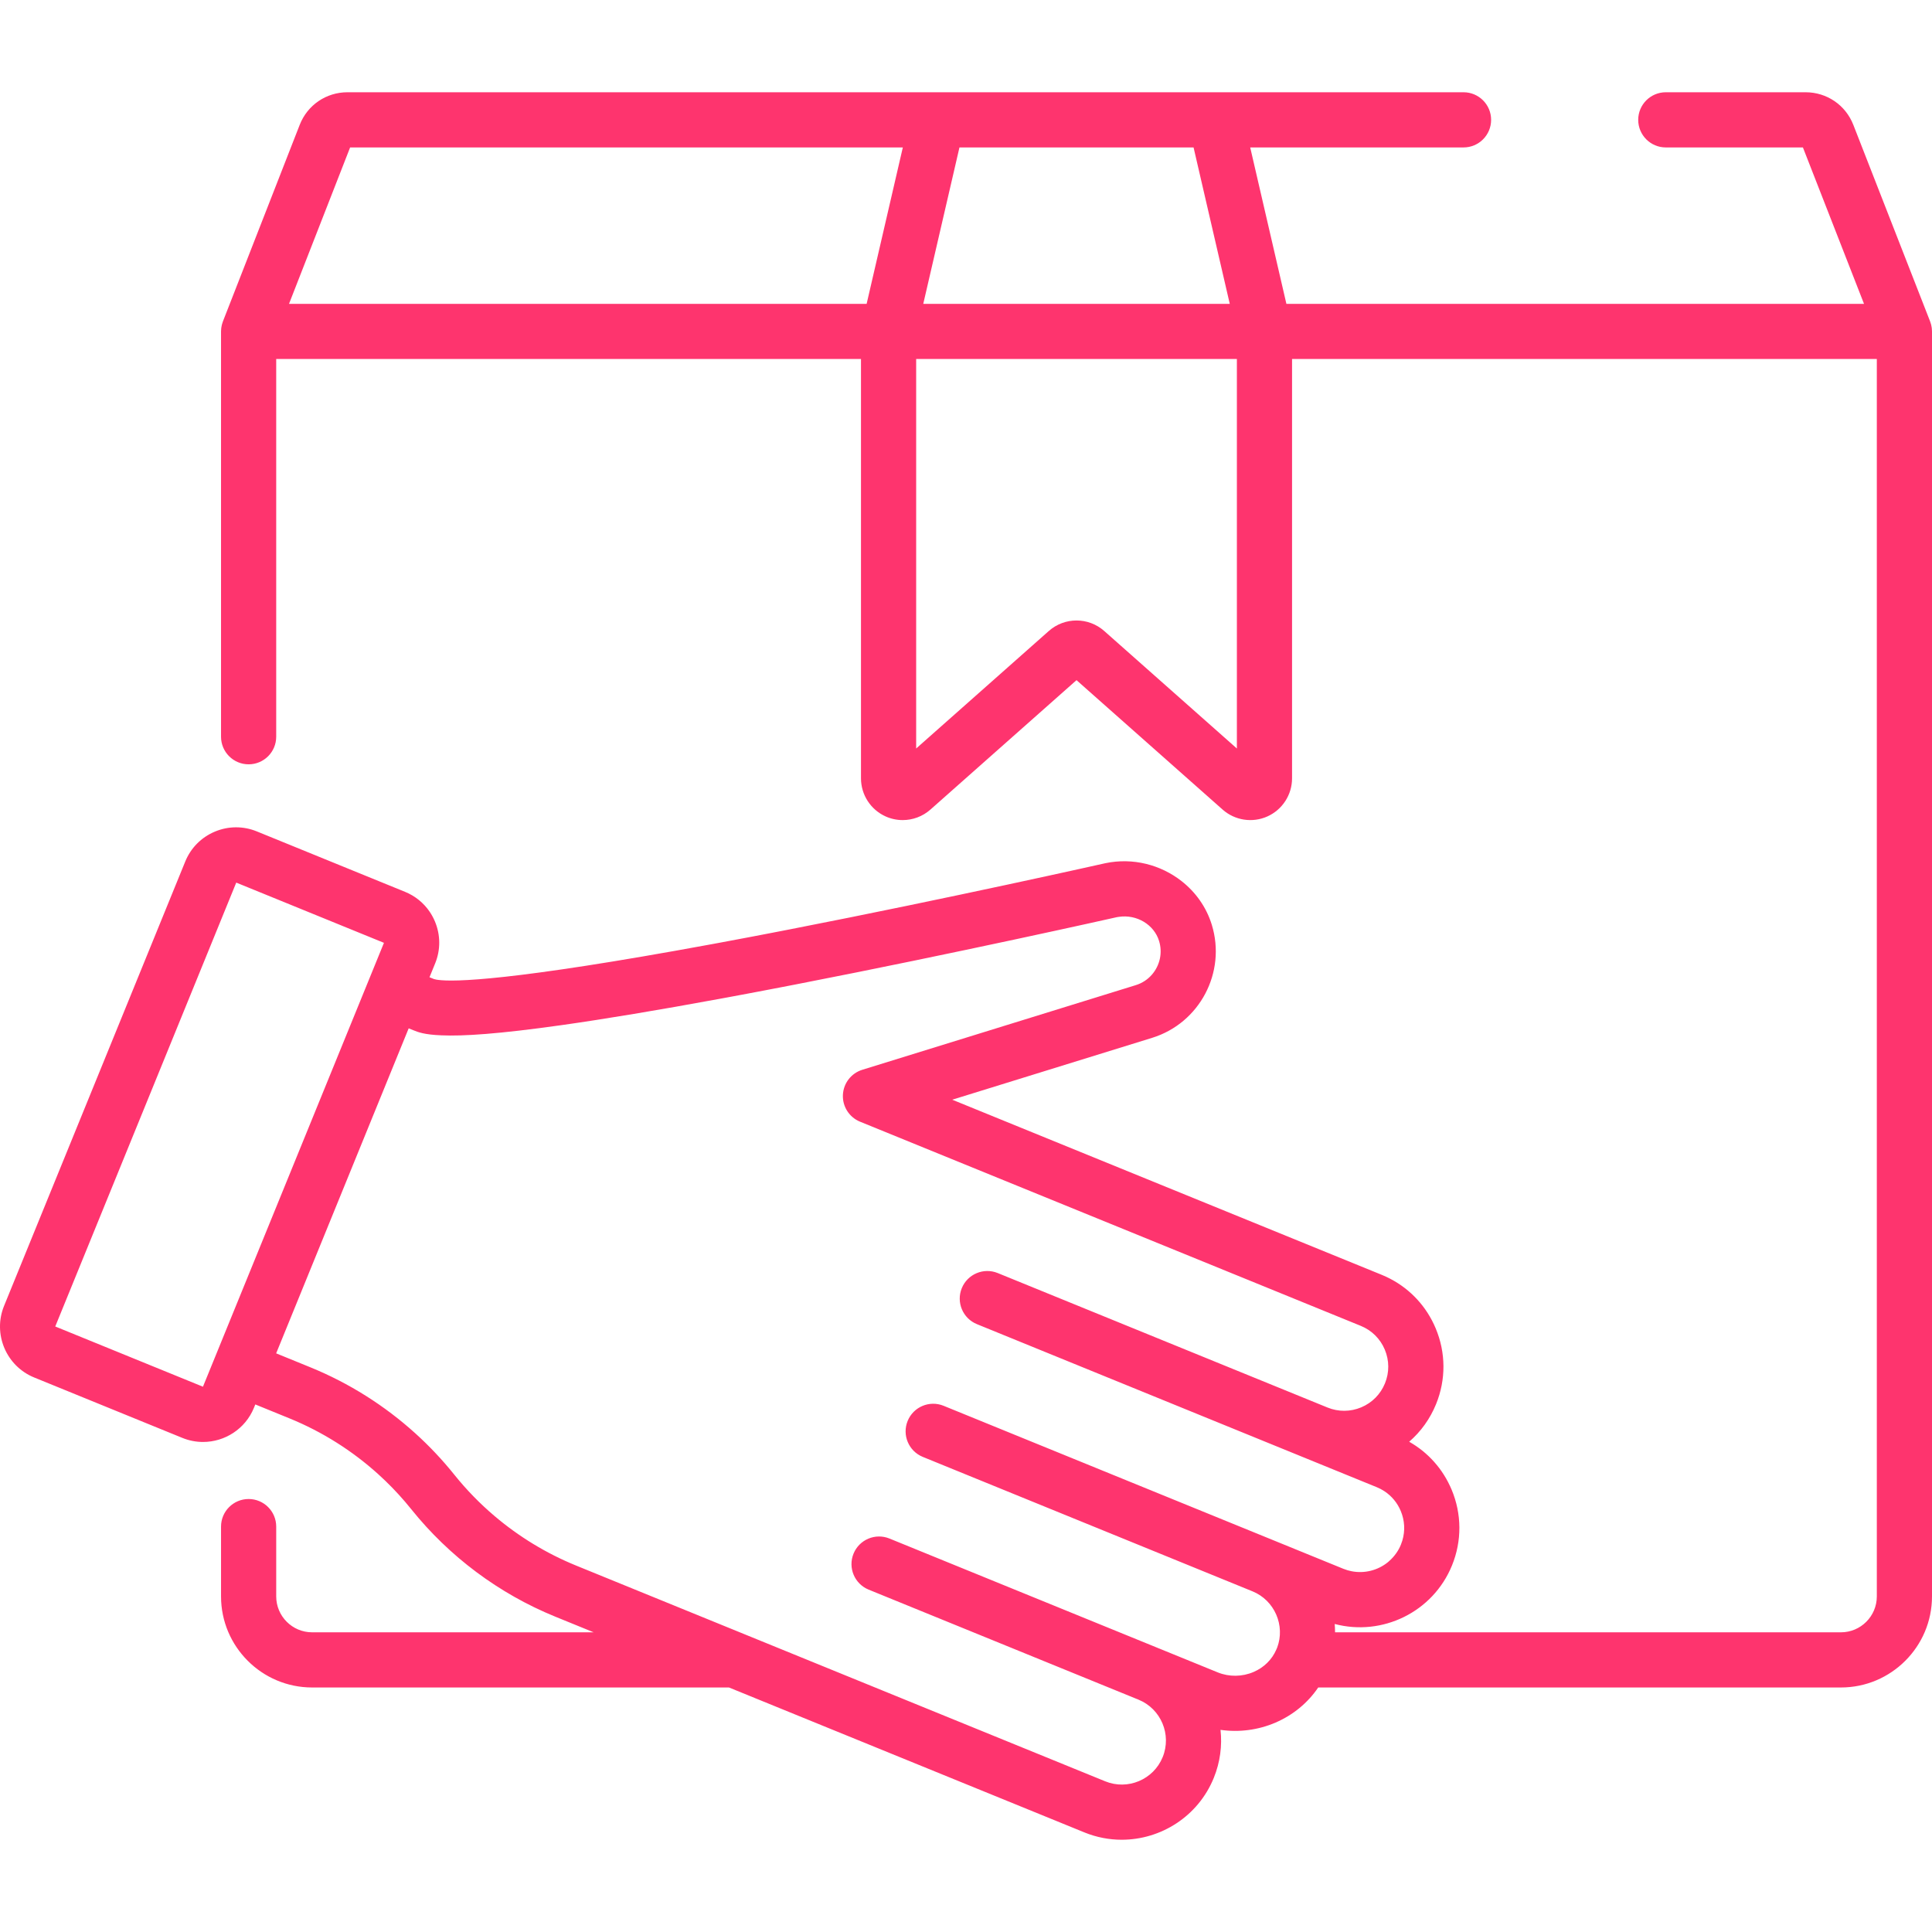
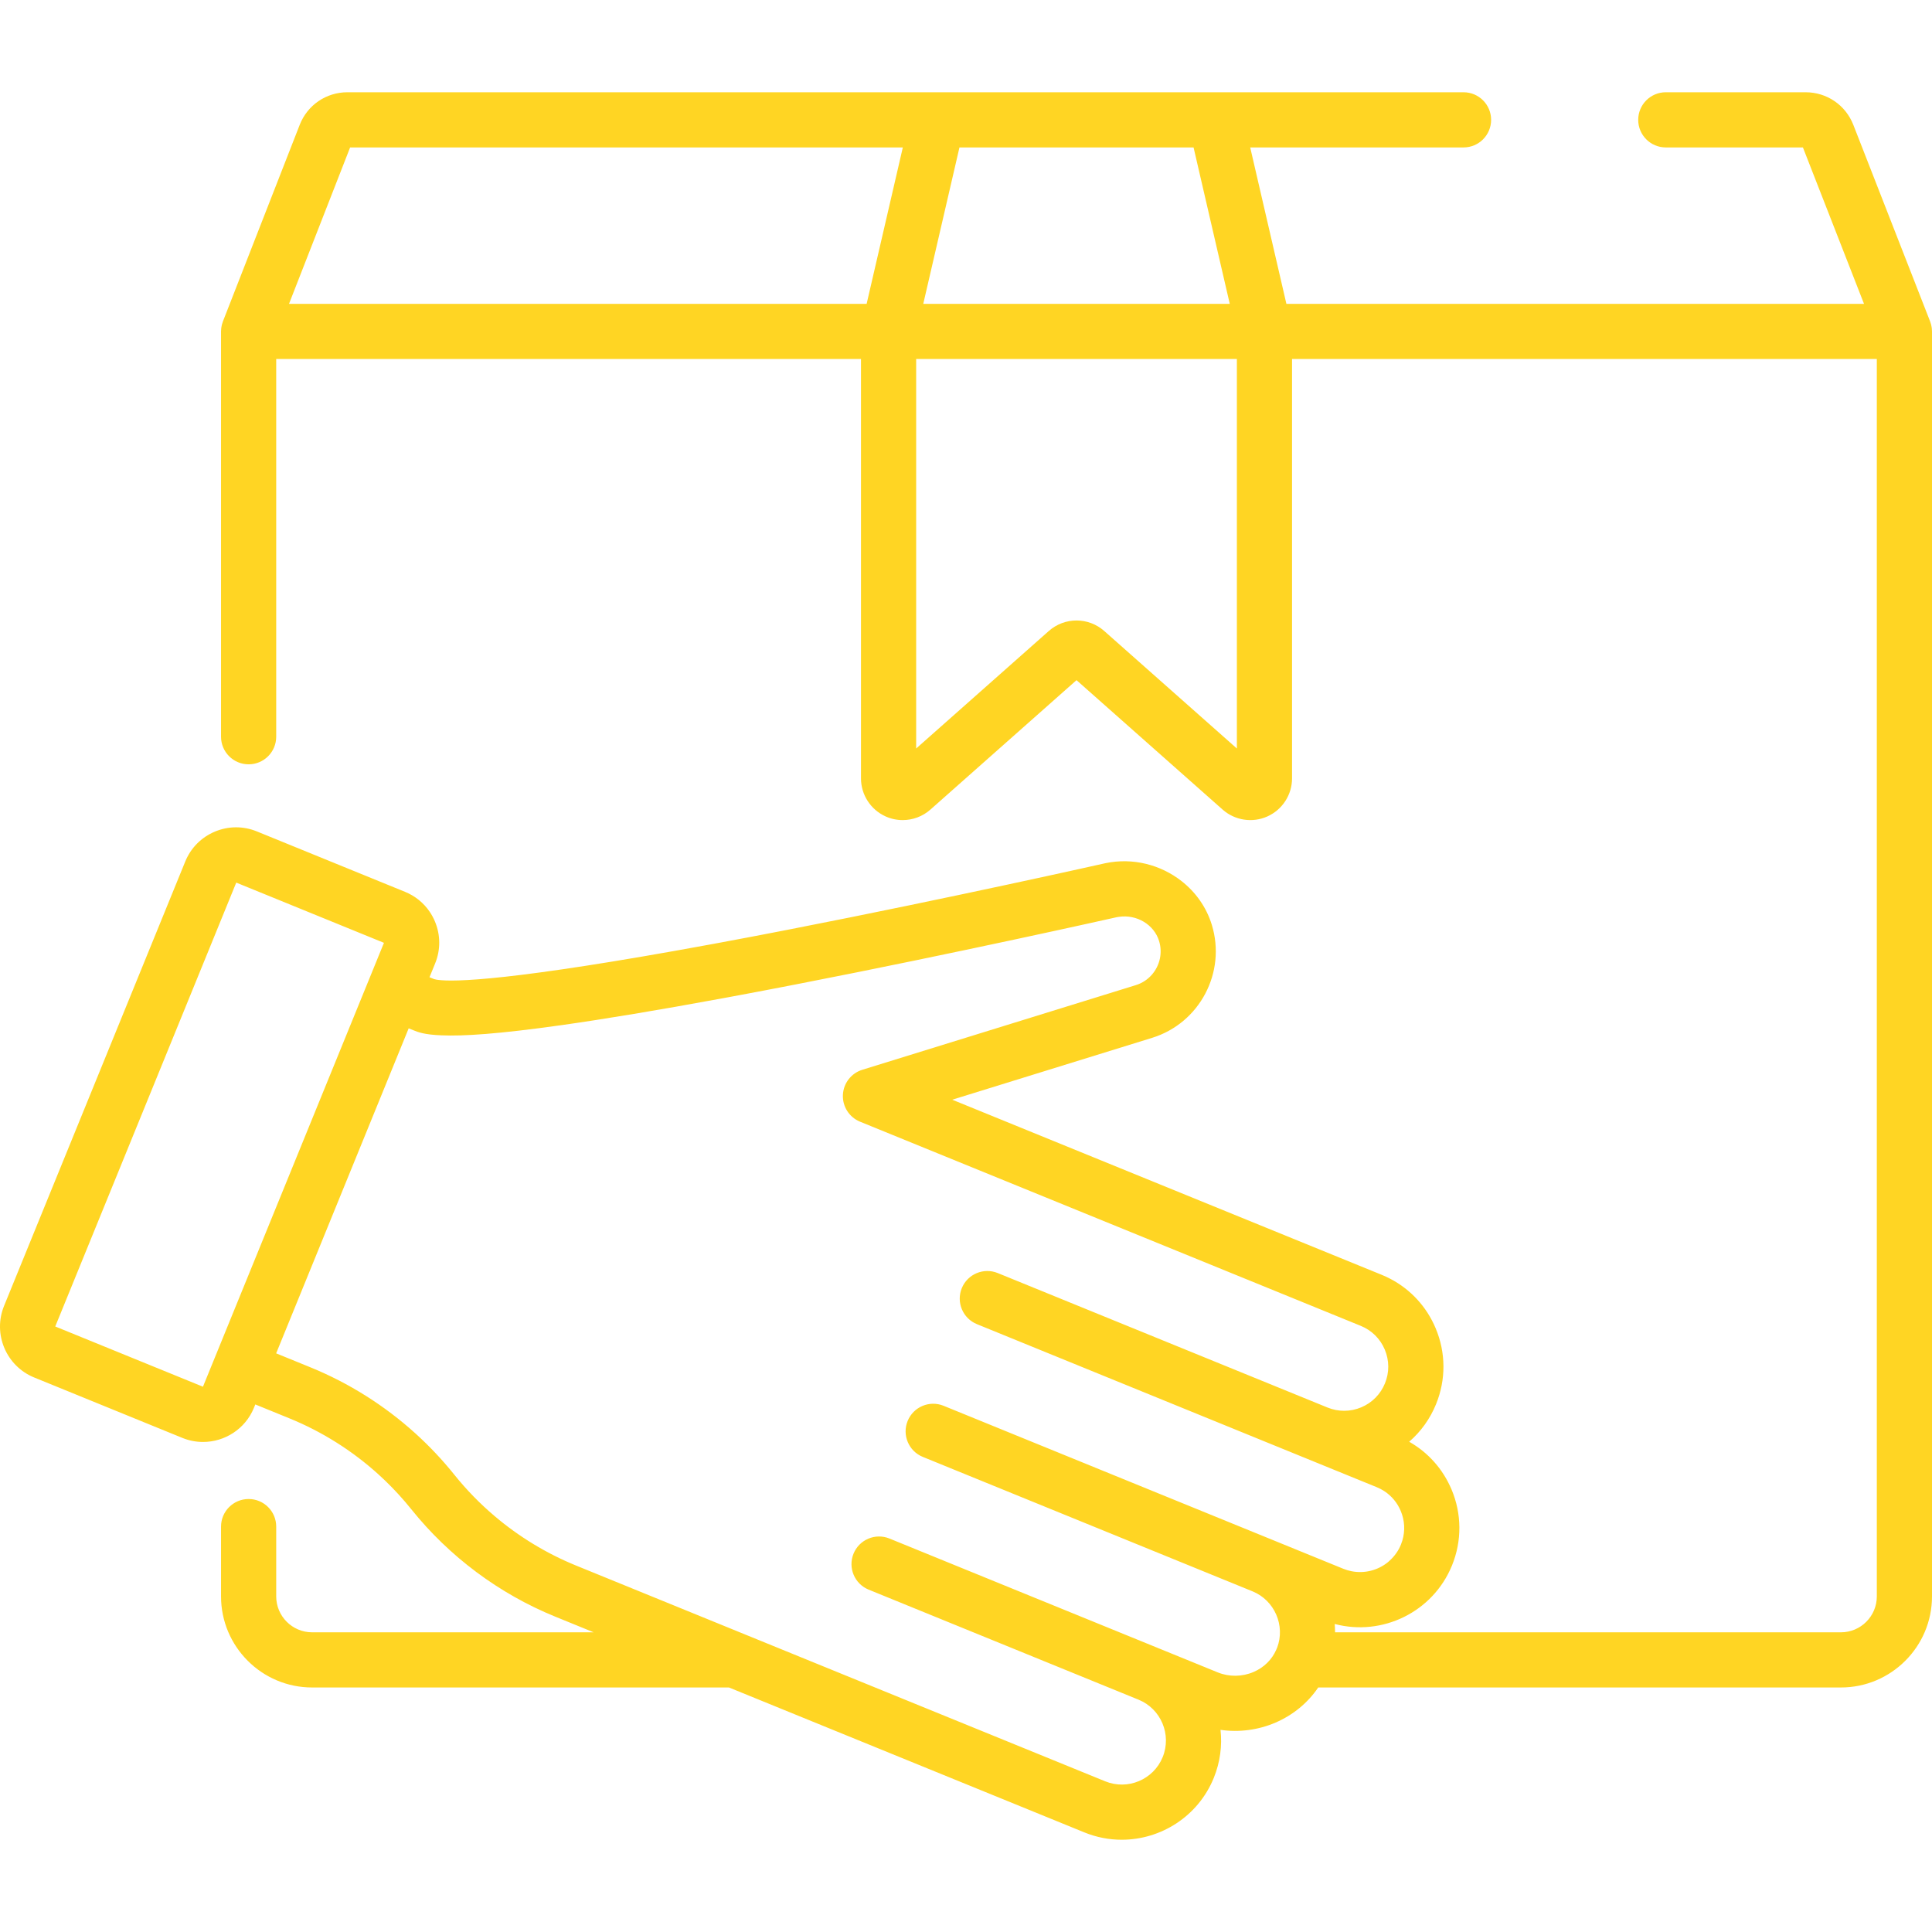
<svg xmlns="http://www.w3.org/2000/svg" version="1.1" width="512" height="512" x="0" y="0" viewBox="0 0 512.001 512.001" style="enable-background:new 0 0 512 512" xml:space="preserve">
  <g>
    <g>
      <g>
-         <path d="M511.999,87.804c0-0.056-0.007-0.112-0.009-0.169c-0.006-0.223-0.019-0.443-0.045-0.661c-0.01-0.08-0.025-0.16-0.037-0.24    c-0.03-0.201-0.067-0.399-0.113-0.593c-0.018-0.077-0.038-0.153-0.059-0.23c-0.058-0.211-0.124-0.418-0.2-0.622    c-0.014-0.039-0.023-0.079-0.038-0.117L491.153,33.09c-2.051-5.248-7.018-8.64-12.653-8.64h-37.044    c-4.038,0-7.311,3.273-7.311,7.311c0,4.038,3.273,7.311,7.311,7.311h36.336l16.191,41.449H340.909l-9.591-41.449h56.533    c4.038,0,7.311-3.273,7.311-7.311c0-4.038-3.273-7.311-7.311-7.311h-65.729h-73.667H92.076c-5.636,0-10.602,3.392-12.653,8.642    l-20.345,52.08c-0.015,0.039-0.023,0.079-0.038,0.117c-0.076,0.203-0.142,0.41-0.2,0.622c-0.021,0.077-0.041,0.153-0.059,0.23    c-0.046,0.195-0.083,0.393-0.113,0.593c-0.012,0.08-0.027,0.16-0.037,0.24c-0.025,0.218-0.039,0.438-0.045,0.661    c-0.001,0.056-0.008,0.112-0.009,0.169c0,0.009-0.001,0.018-0.001,0.027v107.41c0,4.038,3.273,7.311,7.311,7.311    c4.038,0,7.311-3.273,7.311-7.311V95.143H228.17v111.128c0,4.346,2.56,8.306,6.523,10.089c1.451,0.653,2.996,0.972,4.531,0.972    c2.656,0,5.283-0.954,7.343-2.78l38.721-34.304l38.721,34.303c3.251,2.883,7.913,3.592,11.876,1.809    c3.962-1.784,6.522-5.743,6.522-10.089V95.143h154.971v327.923c0,5.246-4.269,9.515-9.515,9.515H353.81    c0-0.083-0.01-0.166-0.011-0.249c-0.008-0.656-0.032-1.311-0.088-1.961c12.587,3.337,26.036-3.132,31.08-15.502    c2.653-6.507,2.614-13.657-0.111-20.133c-0.257-0.61-0.54-1.202-0.838-1.785c-0.055-0.107-0.108-0.215-0.163-0.321    c-0.293-0.556-0.605-1.099-0.934-1.628c-0.064-0.103-0.13-0.203-0.195-0.305c-0.348-0.543-0.709-1.076-1.094-1.589    c-0.007-0.01-0.015-0.019-0.022-0.028c-0.382-0.507-0.786-0.995-1.203-1.472c-0.076-0.087-0.151-0.175-0.228-0.262    c-0.413-0.46-0.842-0.905-1.286-1.334c-0.087-0.084-0.175-0.165-0.263-0.247c-0.465-0.437-0.941-0.862-1.437-1.263    c-0.017-0.013-0.034-0.026-0.051-0.039c-0.488-0.393-0.995-0.765-1.512-1.123c-0.093-0.065-0.185-0.131-0.28-0.195    c-0.517-0.348-1.047-0.677-1.591-0.99c-0.045-0.026-0.086-0.056-0.132-0.082c3.09-2.674,5.529-6.058,7.117-9.952    c2.653-6.507,2.614-13.657-0.111-20.134c-2.384-5.667-6.575-10.225-11.943-13.053c-0.767-0.404-1.558-0.773-2.371-1.104    l-113.787-46.397l52.966-16.394c12.601-3.901,19.698-17.341,15.82-29.958c-1.447-4.71-4.316-8.682-8.022-11.585    c-5.515-4.321-12.886-6.272-20.196-4.737c-0.035,0.008-0.069,0.014-0.104,0.023c-0.405,0.091-41.009,9.221-83.416,17.49    c-1.881,0.367-3.714,0.721-5.521,1.069c-1.446,0.278-2.872,0.552-4.271,0.818c-0.402,0.077-0.805,0.153-1.204,0.229    c-2.47,0.469-4.863,0.918-7.189,1.35c-0.936,0.174-1.864,0.346-2.777,0.514c-53.257,9.811-68.218,9.987-72.37,9.425    c-0.016-0.002-0.03-0.004-0.046-0.007c-0.063-0.009-0.125-0.018-0.183-0.027c-0.042-0.007-0.081-0.014-0.12-0.02    c-0.028-0.005-0.058-0.01-0.085-0.014c-0.259-0.047-0.461-0.096-0.617-0.143l-1.198-0.488l1.493-3.661    c1.468-3.6,1.446-7.556-0.061-11.139c-0.377-0.896-0.836-1.742-1.368-2.53c-1.596-2.363-3.853-4.203-6.553-5.304l-39.268-16.011    c-3.599-1.469-7.556-1.446-11.139,0.061c-3.584,1.507-6.365,4.32-7.833,7.919L1.077,346.076    c-3.03,7.431,0.551,15.941,7.982,18.972l39.269,16.012c1.793,0.731,3.648,1.077,5.475,1.077c5.743,0,11.197-3.422,13.496-9.059    l0.361-0.885l9.054,3.691c0.005,0.002,0.01,0.005,0.016,0.007c8.66,3.531,16.639,8.569,23.545,14.821    c1.256,1.137,2.476,2.314,3.659,3.529c1.183,1.215,2.327,2.469,3.432,3.759c0.552,0.645,1.095,1.3,1.626,1.963    c10.063,12.548,23.255,22.391,38.148,28.464l10.186,4.153H82.714c-5.246,0-9.515-4.269-9.515-9.515v-18.499    c0-4.038-3.273-7.311-7.311-7.311s-7.311,3.273-7.311,7.311v18.499c0,13.309,10.827,24.137,24.137,24.137h110.473l94.181,38.402    c3.242,1.322,6.596,1.949,9.899,1.948c10.379,0,20.237-6.185,24.392-16.374c1.704-4.179,2.251-8.547,1.792-12.746    c4.899,0.703,9.978,0.058,14.582-1.93c4.679-2.021,8.557-5.24,11.311-9.301h138.52c13.309,0,24.137-10.827,24.137-24.137V87.832    C512,87.822,511.999,87.814,511.999,87.804z M254.267,39.072h62.042l9.591,41.449h-81.224L254.267,39.072z M229.668,80.521H76.593    l16.191-41.449h146.475L229.668,80.521z M327.787,198.362h-0.001l-35.162-31.15c-2.091-1.852-4.713-2.778-7.334-2.778    c-2.622,0-5.245,0.926-7.336,2.778l-35.161,31.15V95.143h84.994V198.362z M53.785,367.494l-39.143-15.96l47.966-117.635    l39.143,15.961L53.785,367.494z M345.87,411.615l-8.391-3.422c-0.004-0.002-0.008-0.003-0.012-0.005    c-0.003-0.001-0.006-0.003-0.009-0.004c-0.001,0-0.002-0.001-0.003-0.001l-87.386-35.631c-3.738-1.524-8.005,0.27-9.53,4.01    c-1.525,3.739,0.27,8.006,4.01,9.531l87.388,35.632c0.365,0.149,0.718,0.314,1.059,0.495c0.096,0.051,0.185,0.113,0.279,0.166    c0.24,0.136,0.481,0.272,0.708,0.423c0.109,0.073,0.209,0.157,0.315,0.233c0.201,0.144,0.406,0.286,0.596,0.442    c0.115,0.094,0.219,0.199,0.33,0.297c0.17,0.151,0.344,0.297,0.504,0.457c0.111,0.11,0.21,0.231,0.316,0.345    c0.147,0.158,0.298,0.313,0.436,0.479c0.105,0.127,0.197,0.262,0.297,0.393c0.125,0.164,0.255,0.325,0.37,0.495    c0.097,0.142,0.18,0.292,0.27,0.437c0.104,0.168,0.214,0.333,0.309,0.506c0.086,0.156,0.158,0.319,0.237,0.478    c0.084,0.171,0.175,0.339,0.251,0.514c0.073,0.168,0.132,0.342,0.197,0.513c0.066,0.173,0.138,0.343,0.196,0.519    c0.058,0.177,0.102,0.358,0.151,0.537c0.049,0.177,0.104,0.351,0.145,0.53c0.041,0.181,0.067,0.365,0.1,0.547    s0.071,0.362,0.095,0.546c0.024,0.184,0.033,0.37,0.048,0.555c0.015,0.186,0.037,0.371,0.043,0.557    c0.006,0.183-0.003,0.368-0.005,0.552c-0.002,0.19,0.001,0.38-0.011,0.571c-0.011,0.181-0.038,0.362-0.058,0.543    c-0.021,0.195-0.037,0.39-0.069,0.584c-0.029,0.178-0.074,0.355-0.111,0.533c-0.042,0.197-0.077,0.394-0.13,0.59    c-0.046,0.173-0.108,0.345-0.163,0.517c-0.062,0.196-0.119,0.392-0.192,0.585c-0.062,0.133-0.123,0.267-0.18,0.402    c-0.013,0.031-0.02,0.063-0.032,0.093c-1.142,2.637-3.25,4.732-6.003,5.921c-3.03,1.307-6.499,1.353-9.519,0.121l-15.483-6.313    c-0.072-0.029-0.145-0.049-0.217-0.076c-0.073-0.033-0.142-0.071-0.216-0.101l-71.076-28.981c-3.741-1.524-8.006,0.27-9.53,4.01    c-1.525,3.739,0.27,8.006,4.009,9.531l71.076,28.981c0.076,0.031,0.153,0.053,0.23,0.081c0.069,0.03,0.133,0.067,0.204,0.095    c5.965,2.433,8.84,9.265,6.408,15.23c-2.433,5.967-9.262,8.843-15.23,6.408l-95.495-38.938c-0.004-0.002-0.008-0.004-0.012-0.006    l-44.72-18.235c-7.872-3.21-15.182-7.665-21.635-13.146c-3.872-3.289-7.435-6.946-10.627-10.926    c-3.145-3.921-6.595-7.578-10.307-10.939c-8.167-7.393-17.602-13.35-27.841-17.526c-0.001,0-0.002-0.001-0.003-0.001l-9.066-3.696    l18.057-44.285l17.064-41.849l1.259,0.513c1.185,0.483,2.875,1.169,7.423,1.341c5.682,0.257,15.082-0.336,31.922-2.715    c11.455-1.618,25.506-3.958,41.909-6.976c0.404-0.074,0.805-0.148,1.213-0.223c0.767-0.142,1.542-0.286,2.32-0.43    c0.605-0.112,1.213-0.226,1.826-0.341c0.698-0.131,1.399-0.262,2.105-0.395c0.749-0.141,1.507-0.284,2.269-0.429    c0.61-0.116,1.219-0.231,1.835-0.348c0.929-0.177,1.874-0.358,2.822-0.54c0.488-0.094,0.971-0.186,1.463-0.28    c1.452-0.28,2.923-0.564,4.421-0.855c42.261-8.22,83.051-17.369,84.884-17.781c0.183-0.038,0.366-0.06,0.549-0.087    c4.696-0.695,9.297,2.021,10.644,6.403c0.473,1.54,0.528,3.111,0.23,4.589c-0.655,3.253-3.019,6.06-6.398,7.105l-72.482,22.434    c-2.951,0.914-5.009,3.581-5.142,6.667c-0.134,3.085,1.684,5.922,4.544,7.088l132.704,54.111c2.89,1.178,5.148,3.411,6.358,6.288    c1.21,2.877,1.228,6.053,0.049,8.942c-1.179,2.89-3.411,5.148-6.288,6.358c-1.438,0.604-2.951,0.91-4.466,0.919    c-0.022,0-0.044-0.003-0.066-0.003c-0.356,0-0.711-0.014-1.066-0.047c-0.105-0.01-0.209-0.032-0.314-0.044    c-0.271-0.033-0.542-0.064-0.811-0.116c-0.17-0.033-0.338-0.083-0.507-0.123c-0.202-0.048-0.405-0.089-0.605-0.148    c-0.207-0.061-0.41-0.142-0.614-0.215c-0.162-0.058-0.327-0.106-0.487-0.171l-87.396-35.636c-3.739-1.525-8.005,0.27-9.53,4.01    c-1.525,3.739,0.27,8.006,4.01,9.531l105.955,43.203c0.723,0.294,1.406,0.655,2.043,1.075c1.911,1.26,3.408,3.055,4.315,5.213    c1.059,2.517,1.205,5.263,0.435,7.846c-0.11,0.369-0.239,0.735-0.386,1.096c-0.152,0.373-0.321,0.734-0.506,1.082    c-0.431,0.81-0.956,1.542-1.542,2.209c-0.364,0.414-0.753,0.8-1.167,1.154c-0.066,0.056-0.126,0.12-0.193,0.174    c-2.668,2.182-6.235,3.12-9.72,2.416c-0.707-0.143-1.41-0.346-2.102-0.628L345.87,411.615z" fill="#fe346e" data-original="#000000" style="" />
+         <path d="M511.999,87.804c0-0.056-0.007-0.112-0.009-0.169c-0.006-0.223-0.019-0.443-0.045-0.661c-0.01-0.08-0.025-0.16-0.037-0.24    c-0.03-0.201-0.067-0.399-0.113-0.593c-0.018-0.077-0.038-0.153-0.059-0.23c-0.058-0.211-0.124-0.418-0.2-0.622    c-0.014-0.039-0.023-0.079-0.038-0.117L491.153,33.09c-2.051-5.248-7.018-8.64-12.653-8.64h-37.044    c-4.038,0-7.311,3.273-7.311,7.311c0,4.038,3.273,7.311,7.311,7.311h36.336l16.191,41.449H340.909l-9.591-41.449h56.533    c4.038,0,7.311-3.273,7.311-7.311c0-4.038-3.273-7.311-7.311-7.311h-65.729h-73.667H92.076c-5.636,0-10.602,3.392-12.653,8.642    l-20.345,52.08c-0.015,0.039-0.023,0.079-0.038,0.117c-0.076,0.203-0.142,0.41-0.2,0.622c-0.021,0.077-0.041,0.153-0.059,0.23    c-0.046,0.195-0.083,0.393-0.113,0.593c-0.012,0.08-0.027,0.16-0.037,0.24c-0.025,0.218-0.039,0.438-0.045,0.661    c-0.001,0.056-0.008,0.112-0.009,0.169c0,0.009-0.001,0.018-0.001,0.027v107.41c0,4.038,3.273,7.311,7.311,7.311    c4.038,0,7.311-3.273,7.311-7.311V95.143H228.17v111.128c0,4.346,2.56,8.306,6.523,10.089c1.451,0.653,2.996,0.972,4.531,0.972    c2.656,0,5.283-0.954,7.343-2.78l38.721-34.304l38.721,34.303c3.251,2.883,7.913,3.592,11.876,1.809    c3.962-1.784,6.522-5.743,6.522-10.089V95.143h154.971v327.923c0,5.246-4.269,9.515-9.515,9.515H353.81    c0-0.083-0.01-0.166-0.011-0.249c-0.008-0.656-0.032-1.311-0.088-1.961c12.587,3.337,26.036-3.132,31.08-15.502    c2.653-6.507,2.614-13.657-0.111-20.133c-0.257-0.61-0.54-1.202-0.838-1.785c-0.055-0.107-0.108-0.215-0.163-0.321    c-0.293-0.556-0.605-1.099-0.934-1.628c-0.064-0.103-0.13-0.203-0.195-0.305c-0.348-0.543-0.709-1.076-1.094-1.589    c-0.007-0.01-0.015-0.019-0.022-0.028c-0.382-0.507-0.786-0.995-1.203-1.472c-0.076-0.087-0.151-0.175-0.228-0.262    c-0.413-0.46-0.842-0.905-1.286-1.334c-0.087-0.084-0.175-0.165-0.263-0.247c-0.465-0.437-0.941-0.862-1.437-1.263    c-0.017-0.013-0.034-0.026-0.051-0.039c-0.488-0.393-0.995-0.765-1.512-1.123c-0.093-0.065-0.185-0.131-0.28-0.195    c-0.517-0.348-1.047-0.677-1.591-0.99c-0.045-0.026-0.086-0.056-0.132-0.082c3.09-2.674,5.529-6.058,7.117-9.952    c2.653-6.507,2.614-13.657-0.111-20.134c-2.384-5.667-6.575-10.225-11.943-13.053c-0.767-0.404-1.558-0.773-2.371-1.104    l-113.787-46.397l52.966-16.394c12.601-3.901,19.698-17.341,15.82-29.958c-1.447-4.71-4.316-8.682-8.022-11.585    c-5.515-4.321-12.886-6.272-20.196-4.737c-0.035,0.008-0.069,0.014-0.104,0.023c-0.405,0.091-41.009,9.221-83.416,17.49    c-1.881,0.367-3.714,0.721-5.521,1.069c-1.446,0.278-2.872,0.552-4.271,0.818c-0.402,0.077-0.805,0.153-1.204,0.229    c-2.47,0.469-4.863,0.918-7.189,1.35c-0.936,0.174-1.864,0.346-2.777,0.514c-53.257,9.811-68.218,9.987-72.37,9.425    c-0.016-0.002-0.03-0.004-0.046-0.007c-0.063-0.009-0.125-0.018-0.183-0.027c-0.042-0.007-0.081-0.014-0.12-0.02    c-0.028-0.005-0.058-0.01-0.085-0.014c-0.259-0.047-0.461-0.096-0.617-0.143l-1.198-0.488l1.493-3.661    c1.468-3.6,1.446-7.556-0.061-11.139c-0.377-0.896-0.836-1.742-1.368-2.53c-1.596-2.363-3.853-4.203-6.553-5.304l-39.268-16.011    c-3.599-1.469-7.556-1.446-11.139,0.061c-3.584,1.507-6.365,4.32-7.833,7.919L1.077,346.076    c-3.03,7.431,0.551,15.941,7.982,18.972l39.269,16.012c1.793,0.731,3.648,1.077,5.475,1.077c5.743,0,11.197-3.422,13.496-9.059    l0.361-0.885l9.054,3.691c0.005,0.002,0.01,0.005,0.016,0.007c8.66,3.531,16.639,8.569,23.545,14.821    c1.256,1.137,2.476,2.314,3.659,3.529c1.183,1.215,2.327,2.469,3.432,3.759c0.552,0.645,1.095,1.3,1.626,1.963    c10.063,12.548,23.255,22.391,38.148,28.464l10.186,4.153H82.714c-5.246,0-9.515-4.269-9.515-9.515v-18.499    c0-4.038-3.273-7.311-7.311-7.311s-7.311,3.273-7.311,7.311v18.499c0,13.309,10.827,24.137,24.137,24.137h110.473l94.181,38.402    c3.242,1.322,6.596,1.949,9.899,1.948c10.379,0,20.237-6.185,24.392-16.374c1.704-4.179,2.251-8.547,1.792-12.746    c4.899,0.703,9.978,0.058,14.582-1.93c4.679-2.021,8.557-5.24,11.311-9.301h138.52c13.309,0,24.137-10.827,24.137-24.137V87.832    C512,87.822,511.999,87.814,511.999,87.804z M254.267,39.072h62.042l9.591,41.449h-81.224L254.267,39.072z M229.668,80.521H76.593    l16.191-41.449h146.475L229.668,80.521z M327.787,198.362h-0.001l-35.162-31.15c-2.091-1.852-4.713-2.778-7.334-2.778    c-2.622,0-5.245,0.926-7.336,2.778l-35.161,31.15V95.143h84.994V198.362z M53.785,367.494l-39.143-15.96l47.966-117.635    l39.143,15.961L53.785,367.494z M345.87,411.615l-8.391-3.422c-0.004-0.002-0.008-0.003-0.012-0.005    c-0.003-0.001-0.006-0.003-0.009-0.004c-0.001,0-0.002-0.001-0.003-0.001l-87.386-35.631c-3.738-1.524-8.005,0.27-9.53,4.01    c-1.525,3.739,0.27,8.006,4.01,9.531l87.388,35.632c0.365,0.149,0.718,0.314,1.059,0.495c0.096,0.051,0.185,0.113,0.279,0.166    c0.24,0.136,0.481,0.272,0.708,0.423c0.109,0.073,0.209,0.157,0.315,0.233c0.201,0.144,0.406,0.286,0.596,0.442    c0.115,0.094,0.219,0.199,0.33,0.297c0.17,0.151,0.344,0.297,0.504,0.457c0.111,0.11,0.21,0.231,0.316,0.345    c0.147,0.158,0.298,0.313,0.436,0.479c0.105,0.127,0.197,0.262,0.297,0.393c0.125,0.164,0.255,0.325,0.37,0.495    c0.097,0.142,0.18,0.292,0.27,0.437c0.104,0.168,0.214,0.333,0.309,0.506c0.086,0.156,0.158,0.319,0.237,0.478    c0.084,0.171,0.175,0.339,0.251,0.514c0.073,0.168,0.132,0.342,0.197,0.513c0.066,0.173,0.138,0.343,0.196,0.519    c0.058,0.177,0.102,0.358,0.151,0.537c0.049,0.177,0.104,0.351,0.145,0.53c0.041,0.181,0.067,0.365,0.1,0.547    s0.071,0.362,0.095,0.546c0.024,0.184,0.033,0.37,0.048,0.555c0.015,0.186,0.037,0.371,0.043,0.557    c0.006,0.183-0.003,0.368-0.005,0.552c-0.002,0.19,0.001,0.38-0.011,0.571c-0.011,0.181-0.038,0.362-0.058,0.543    c-0.021,0.195-0.037,0.39-0.069,0.584c-0.029,0.178-0.074,0.355-0.111,0.533c-0.042,0.197-0.077,0.394-0.13,0.59    c-0.046,0.173-0.108,0.345-0.163,0.517c-0.062,0.196-0.119,0.392-0.192,0.585c-0.062,0.133-0.123,0.267-0.18,0.402    c-0.013,0.031-0.02,0.063-0.032,0.093c-1.142,2.637-3.25,4.732-6.003,5.921c-3.03,1.307-6.499,1.353-9.519,0.121l-15.483-6.313    c-0.072-0.029-0.145-0.049-0.217-0.076c-0.073-0.033-0.142-0.071-0.216-0.101l-71.076-28.981c-3.741-1.524-8.006,0.27-9.53,4.01    c-1.525,3.739,0.27,8.006,4.009,9.531l71.076,28.981c0.076,0.031,0.153,0.053,0.23,0.081c0.069,0.03,0.133,0.067,0.204,0.095    c5.965,2.433,8.84,9.265,6.408,15.23c-2.433,5.967-9.262,8.843-15.23,6.408l-95.495-38.938c-0.004-0.002-0.008-0.004-0.012-0.006    l-44.72-18.235c-7.872-3.21-15.182-7.665-21.635-13.146c-3.872-3.289-7.435-6.946-10.627-10.926    c-3.145-3.921-6.595-7.578-10.307-10.939c-8.167-7.393-17.602-13.35-27.841-17.526c-0.001,0-0.002-0.001-0.003-0.001l-9.066-3.696    l18.057-44.285l17.064-41.849l1.259,0.513c1.185,0.483,2.875,1.169,7.423,1.341c5.682,0.257,15.082-0.336,31.922-2.715    c11.455-1.618,25.506-3.958,41.909-6.976c0.404-0.074,0.805-0.148,1.213-0.223c0.767-0.142,1.542-0.286,2.32-0.43    c0.605-0.112,1.213-0.226,1.826-0.341c0.698-0.131,1.399-0.262,2.105-0.395c0.749-0.141,1.507-0.284,2.269-0.429    c0.61-0.116,1.219-0.231,1.835-0.348c0.929-0.177,1.874-0.358,2.822-0.54c0.488-0.094,0.971-0.186,1.463-0.28    c1.452-0.28,2.923-0.564,4.421-0.855c42.261-8.22,83.051-17.369,84.884-17.781c0.183-0.038,0.366-0.06,0.549-0.087    c4.696-0.695,9.297,2.021,10.644,6.403c0.473,1.54,0.528,3.111,0.23,4.589c-0.655,3.253-3.019,6.06-6.398,7.105l-72.482,22.434    c-2.951,0.914-5.009,3.581-5.142,6.667c-0.134,3.085,1.684,5.922,4.544,7.088l132.704,54.111c2.89,1.178,5.148,3.411,6.358,6.288    c1.21,2.877,1.228,6.053,0.049,8.942c-1.179,2.89-3.411,5.148-6.288,6.358c-1.438,0.604-2.951,0.91-4.466,0.919    c-0.022,0-0.044-0.003-0.066-0.003c-0.356,0-0.711-0.014-1.066-0.047c-0.105-0.01-0.209-0.032-0.314-0.044    c-0.271-0.033-0.542-0.064-0.811-0.116c-0.17-0.033-0.338-0.083-0.507-0.123c-0.202-0.048-0.405-0.089-0.605-0.148    c-0.207-0.061-0.41-0.142-0.614-0.215c-0.162-0.058-0.327-0.106-0.487-0.171l-87.396-35.636c-3.739-1.525-8.005,0.27-9.53,4.01    c-1.525,3.739,0.27,8.006,4.01,9.531l105.955,43.203c0.723,0.294,1.406,0.655,2.043,1.075c1.911,1.26,3.408,3.055,4.315,5.213    c1.059,2.517,1.205,5.263,0.435,7.846c-0.11,0.369-0.239,0.735-0.386,1.096c-0.152,0.373-0.321,0.734-0.506,1.082    c-0.431,0.81-0.956,1.542-1.542,2.209c-0.364,0.414-0.753,0.8-1.167,1.154c-0.066,0.056-0.126,0.12-0.193,0.174    c-2.668,2.182-6.235,3.12-9.72,2.416c-0.707-0.143-1.41-0.346-2.102-0.628L345.87,411.615z" fill="#ffd523" data-original="#000000" style="" />
      </g>
    </g>
    <g>
</g>
    <g>
</g>
    <g>
</g>
    <g>
</g>
    <g>
</g>
    <g>
</g>
    <g>
</g>
    <g>
</g>
    <g>
</g>
    <g>
</g>
    <g>
</g>
    <g>
</g>
    <g>
</g>
    <g>
</g>
    <g>
</g>
  </g>
</svg>
